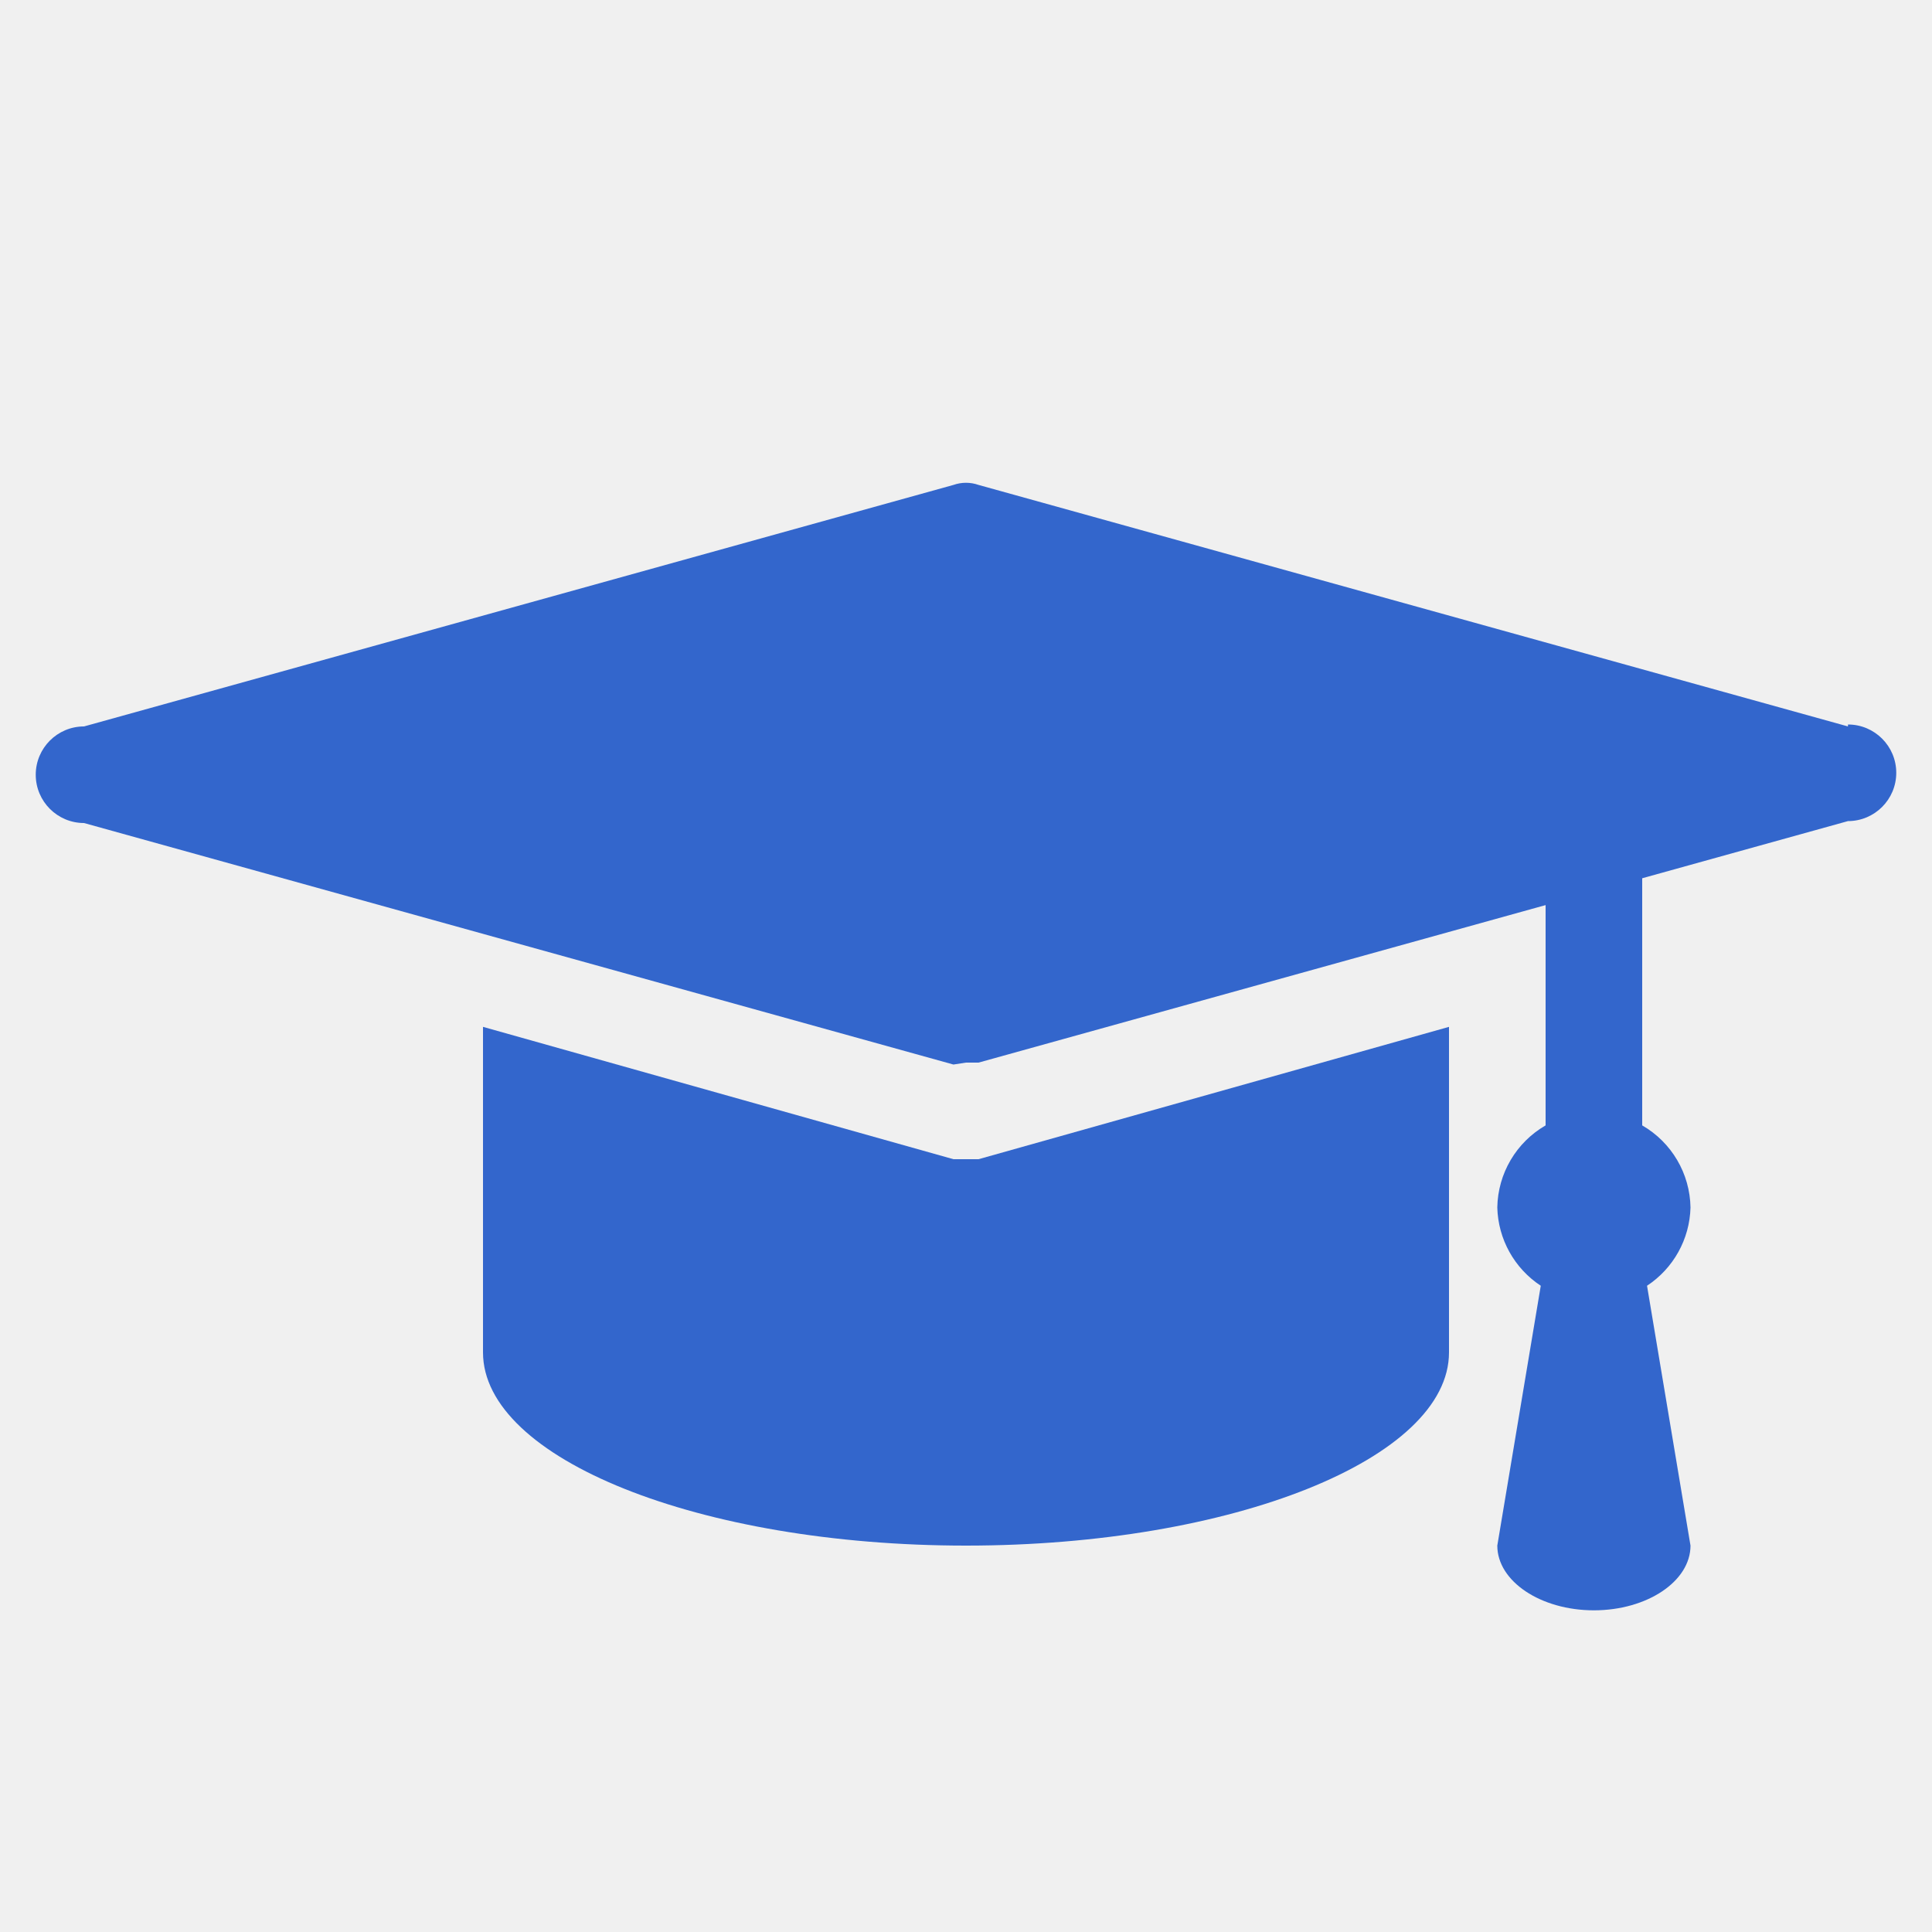
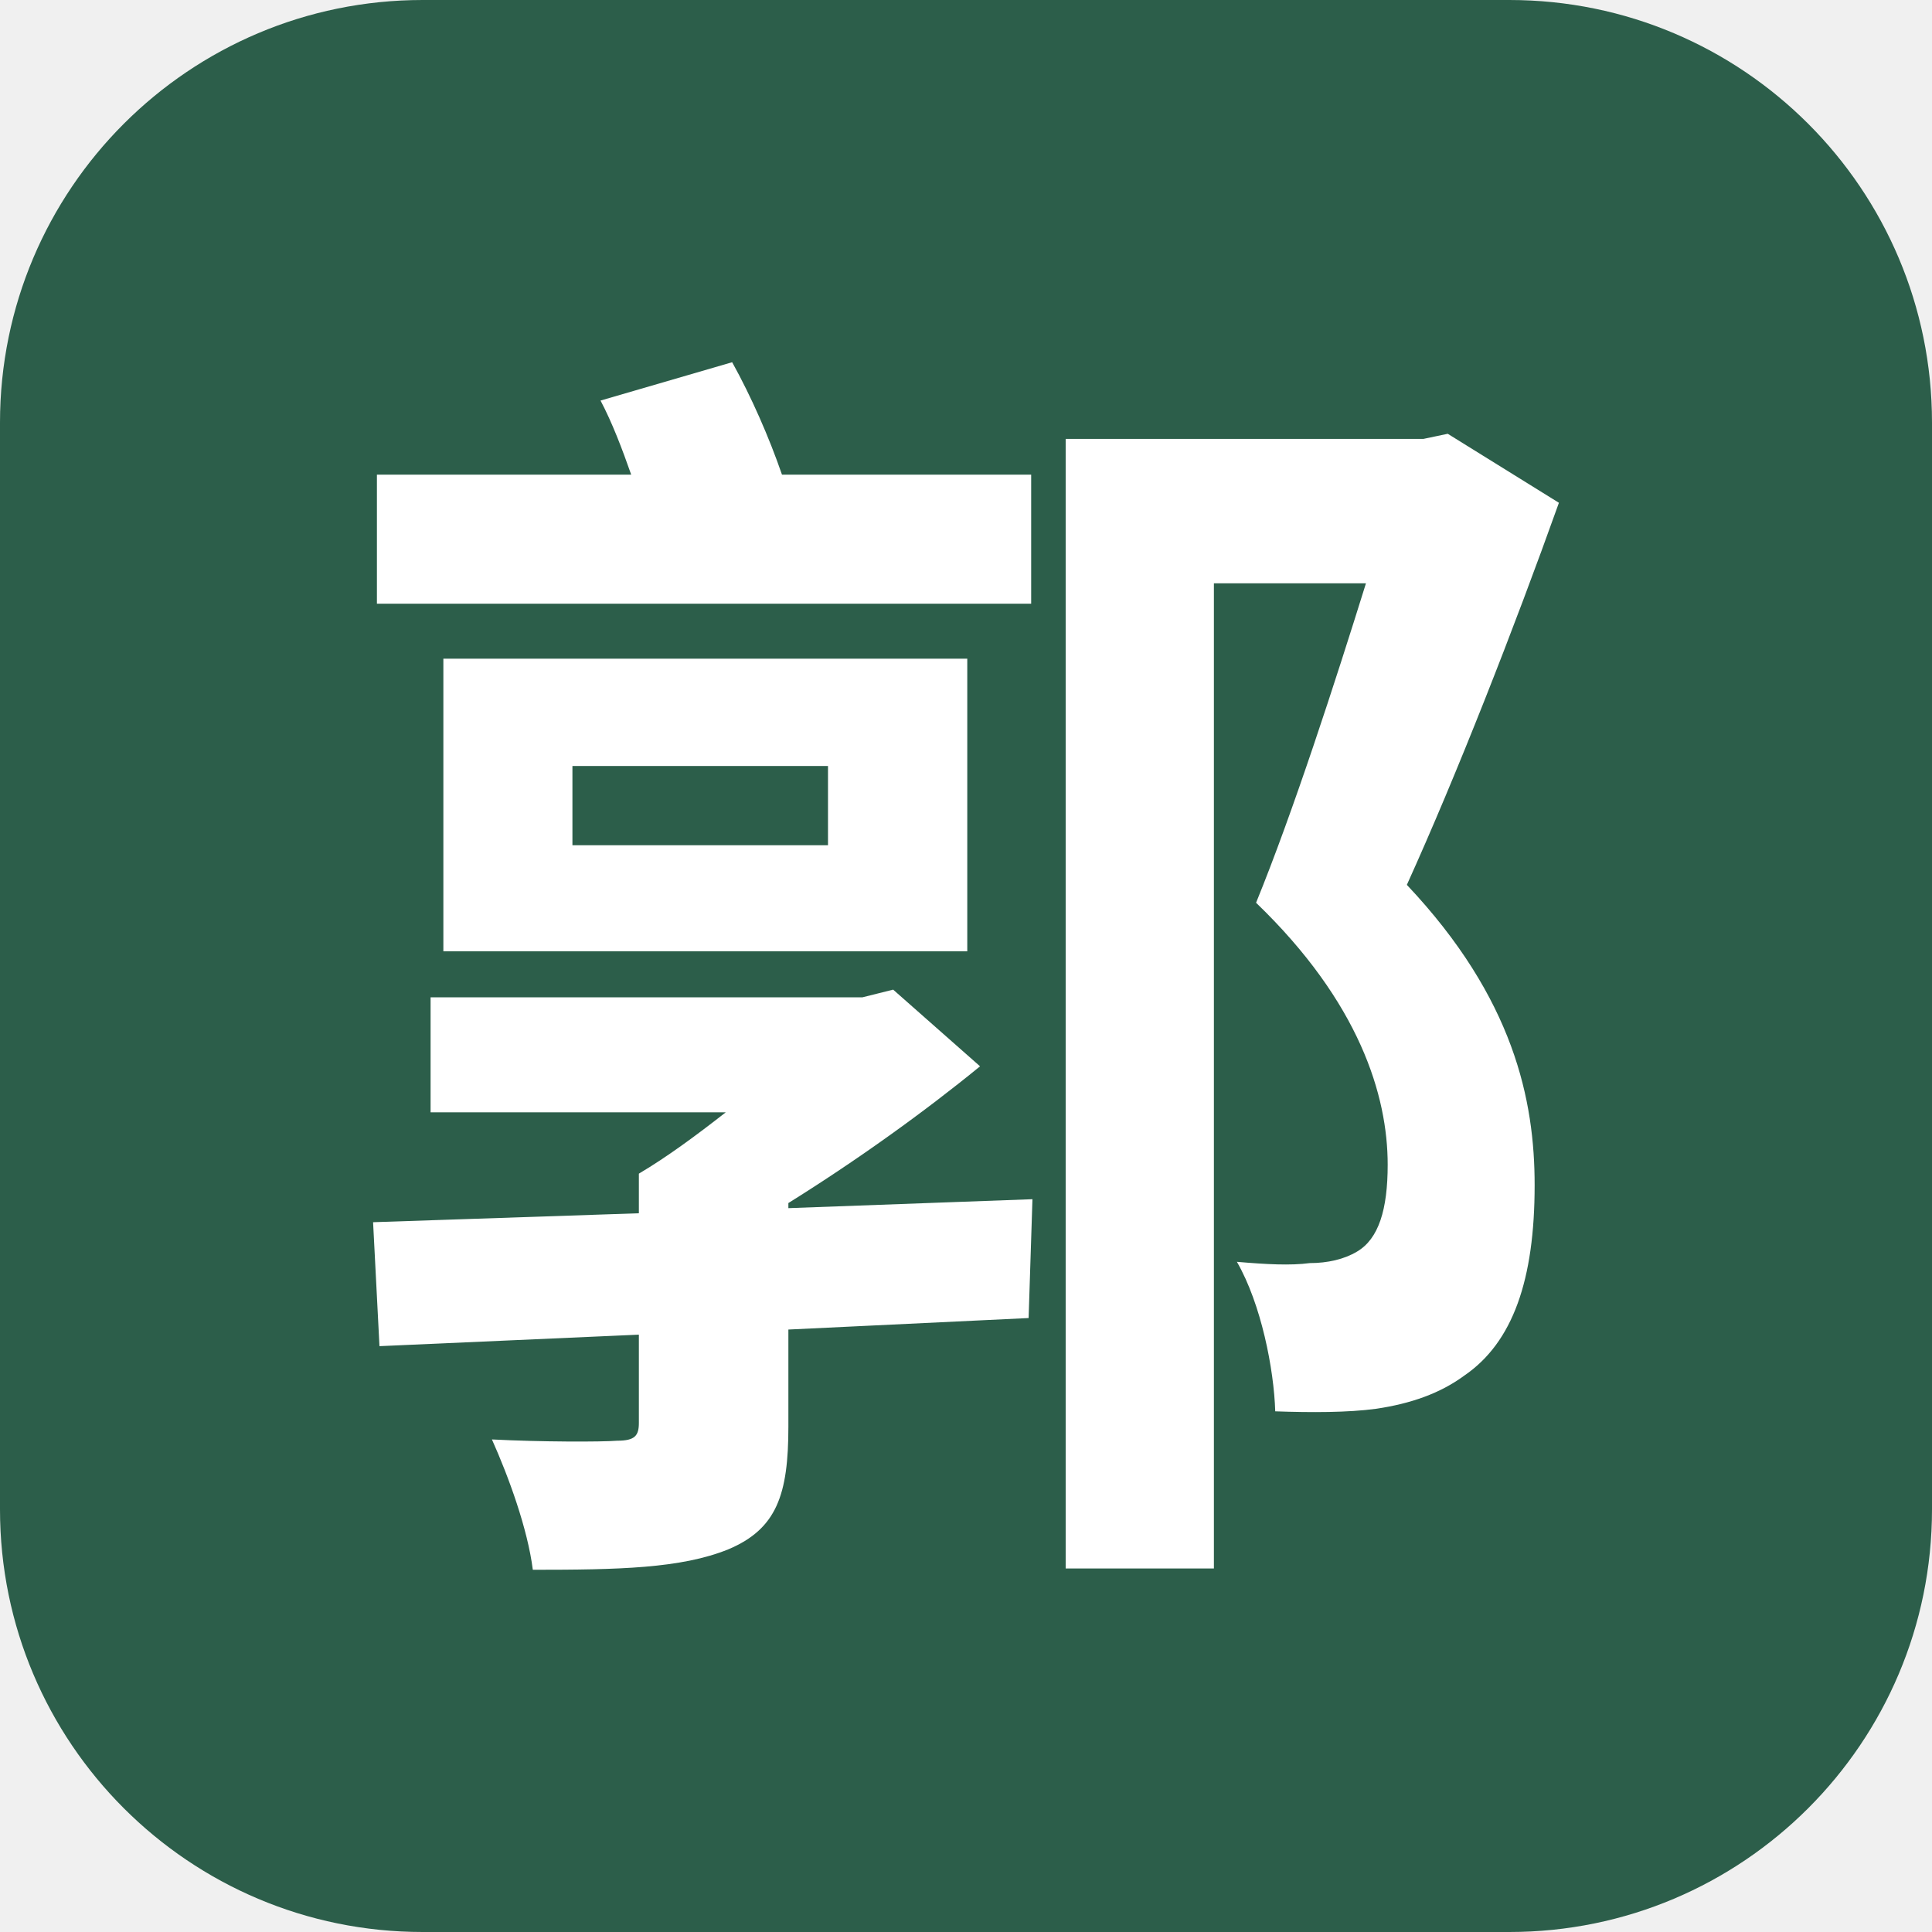
- <svg xmlns="http://www.w3.org/2000/svg" viewBox="2 2 20 20">
-   <path d="M12.13,14,12,14l-.13,0L7,12.63V16c0,1.1,2.24,2,5,2s5-.9,5-2V12.63Z" fill="#36c" />
-   <path d="M21.13,9.52l-9-2.5a.39.39,0,0,0-.26,0l-9,2.5a.5.5,0,0,0,0,1l9,2.5L12,13l.13,0,9-2.5a.5.5,0,0,0,0-1Z" fill="#36c" />
-   <path d="M19.5,14.5a1,1,0,0,0-.5-.85V10H18v3.65a1,1,0,0,0-.5.85,1,1,0,0,0,.45.81L17.5,18c0,.37.45.67,1,.67s1-.3,1-.67l-.45-2.69A1,1,0,0,0,19.5,14.5Z" fill="#36c" />
+ <svg xmlns="http://www.w3.org/2000/svg" viewBox="0 0 64 64">
+   <rect width="64" height="64" rx="14" fill="#2c5e4a" />
+   <path transform="translate(32.0 32.0) scale(0.04233 -0.04233) translate(-505.0 -381.5)" fill="#fff" d="M197 538H397V476H197ZM96 622V393H506V622ZM583 794V-90H699V681H818C794 604 761 502 732 431C813 353 835 280 835 226C835 191 828 168 811 158C801 152 788 149 774 149C759 147 740 148 717 150C736 117 746 66 747 33C775 32 804 32 826 35C853 39 876 47 895 61C933 87 950 136 950 210C950 276 934 356 850 445C889 531 934 646 969 744L882 798L863 794ZM41 181 46 84 249 93V24C249 14 246 10 232 10C220 9 172 9 134 11C147 -18 162 -59 166 -91C233 -91 282 -90 319 -75C357 -59 366 -32 366 21V97L554 106L557 199L366 192V196C419 229 472 267 516 303L448 363L424 357H86V267H317C294 249 271 232 249 219V188ZM219 824C228 807 236 786 243 766H44V665H556V766H361C351 795 337 827 322 854Z" />
</svg>
